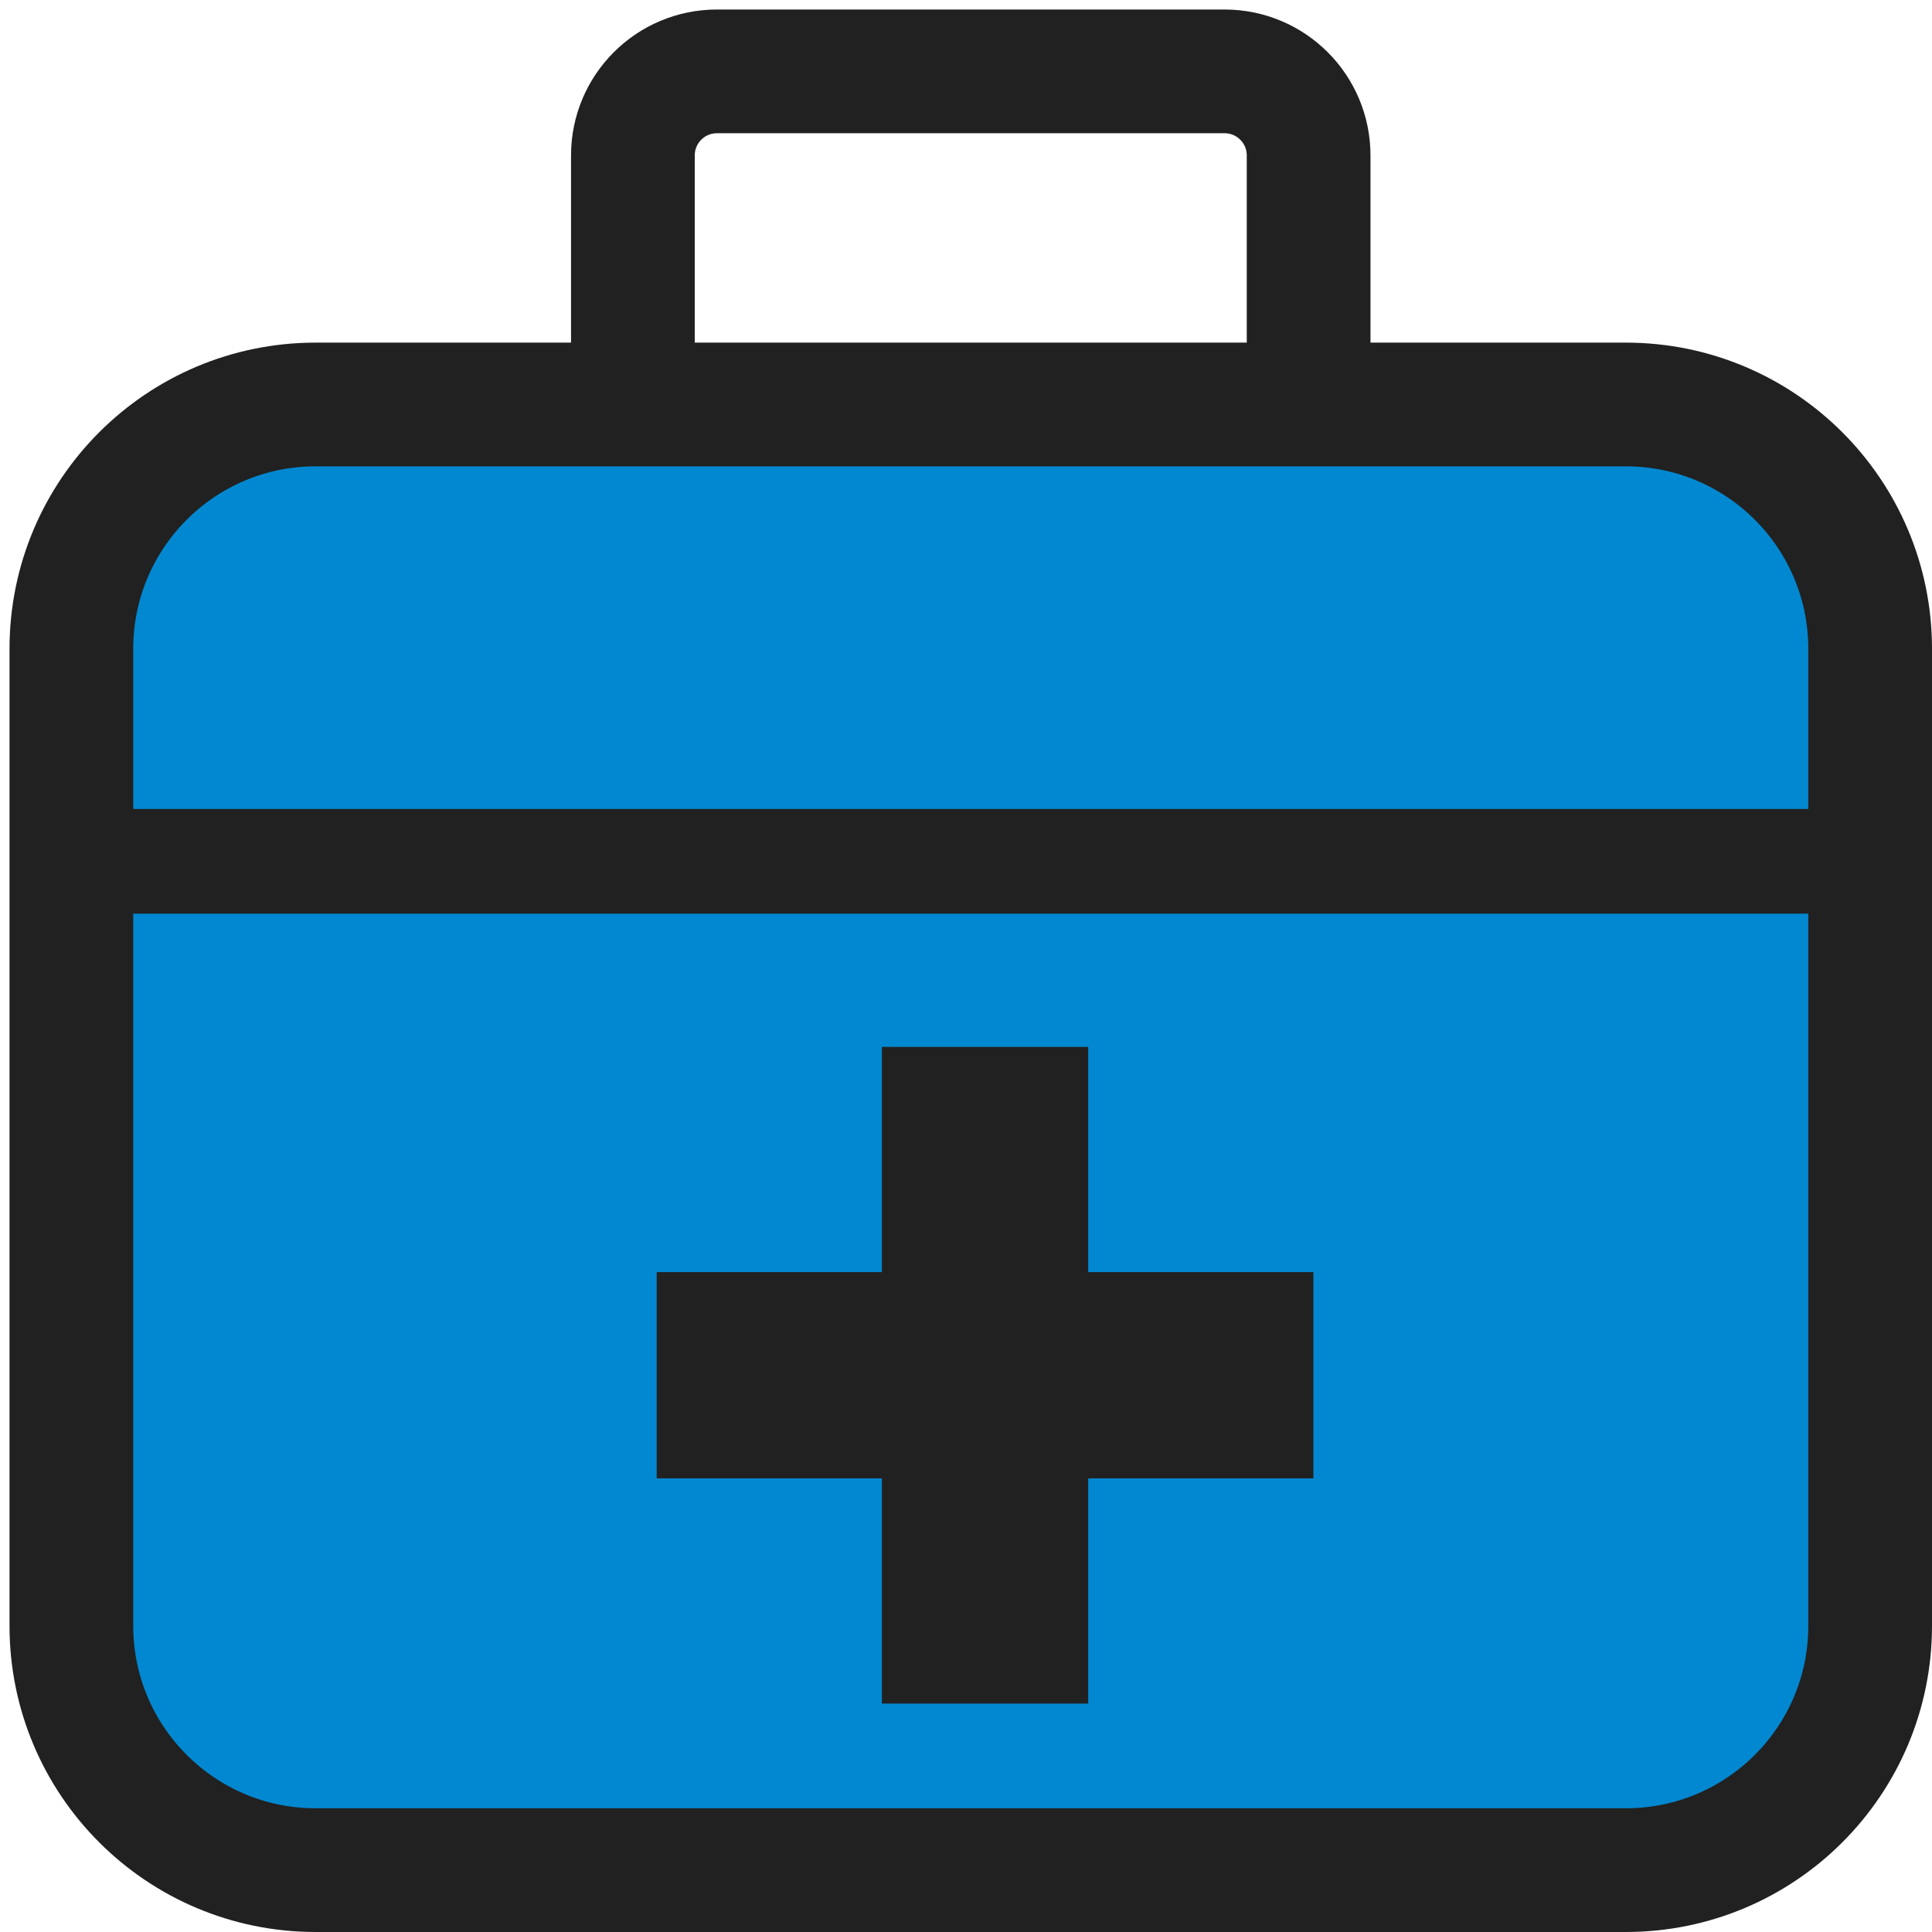
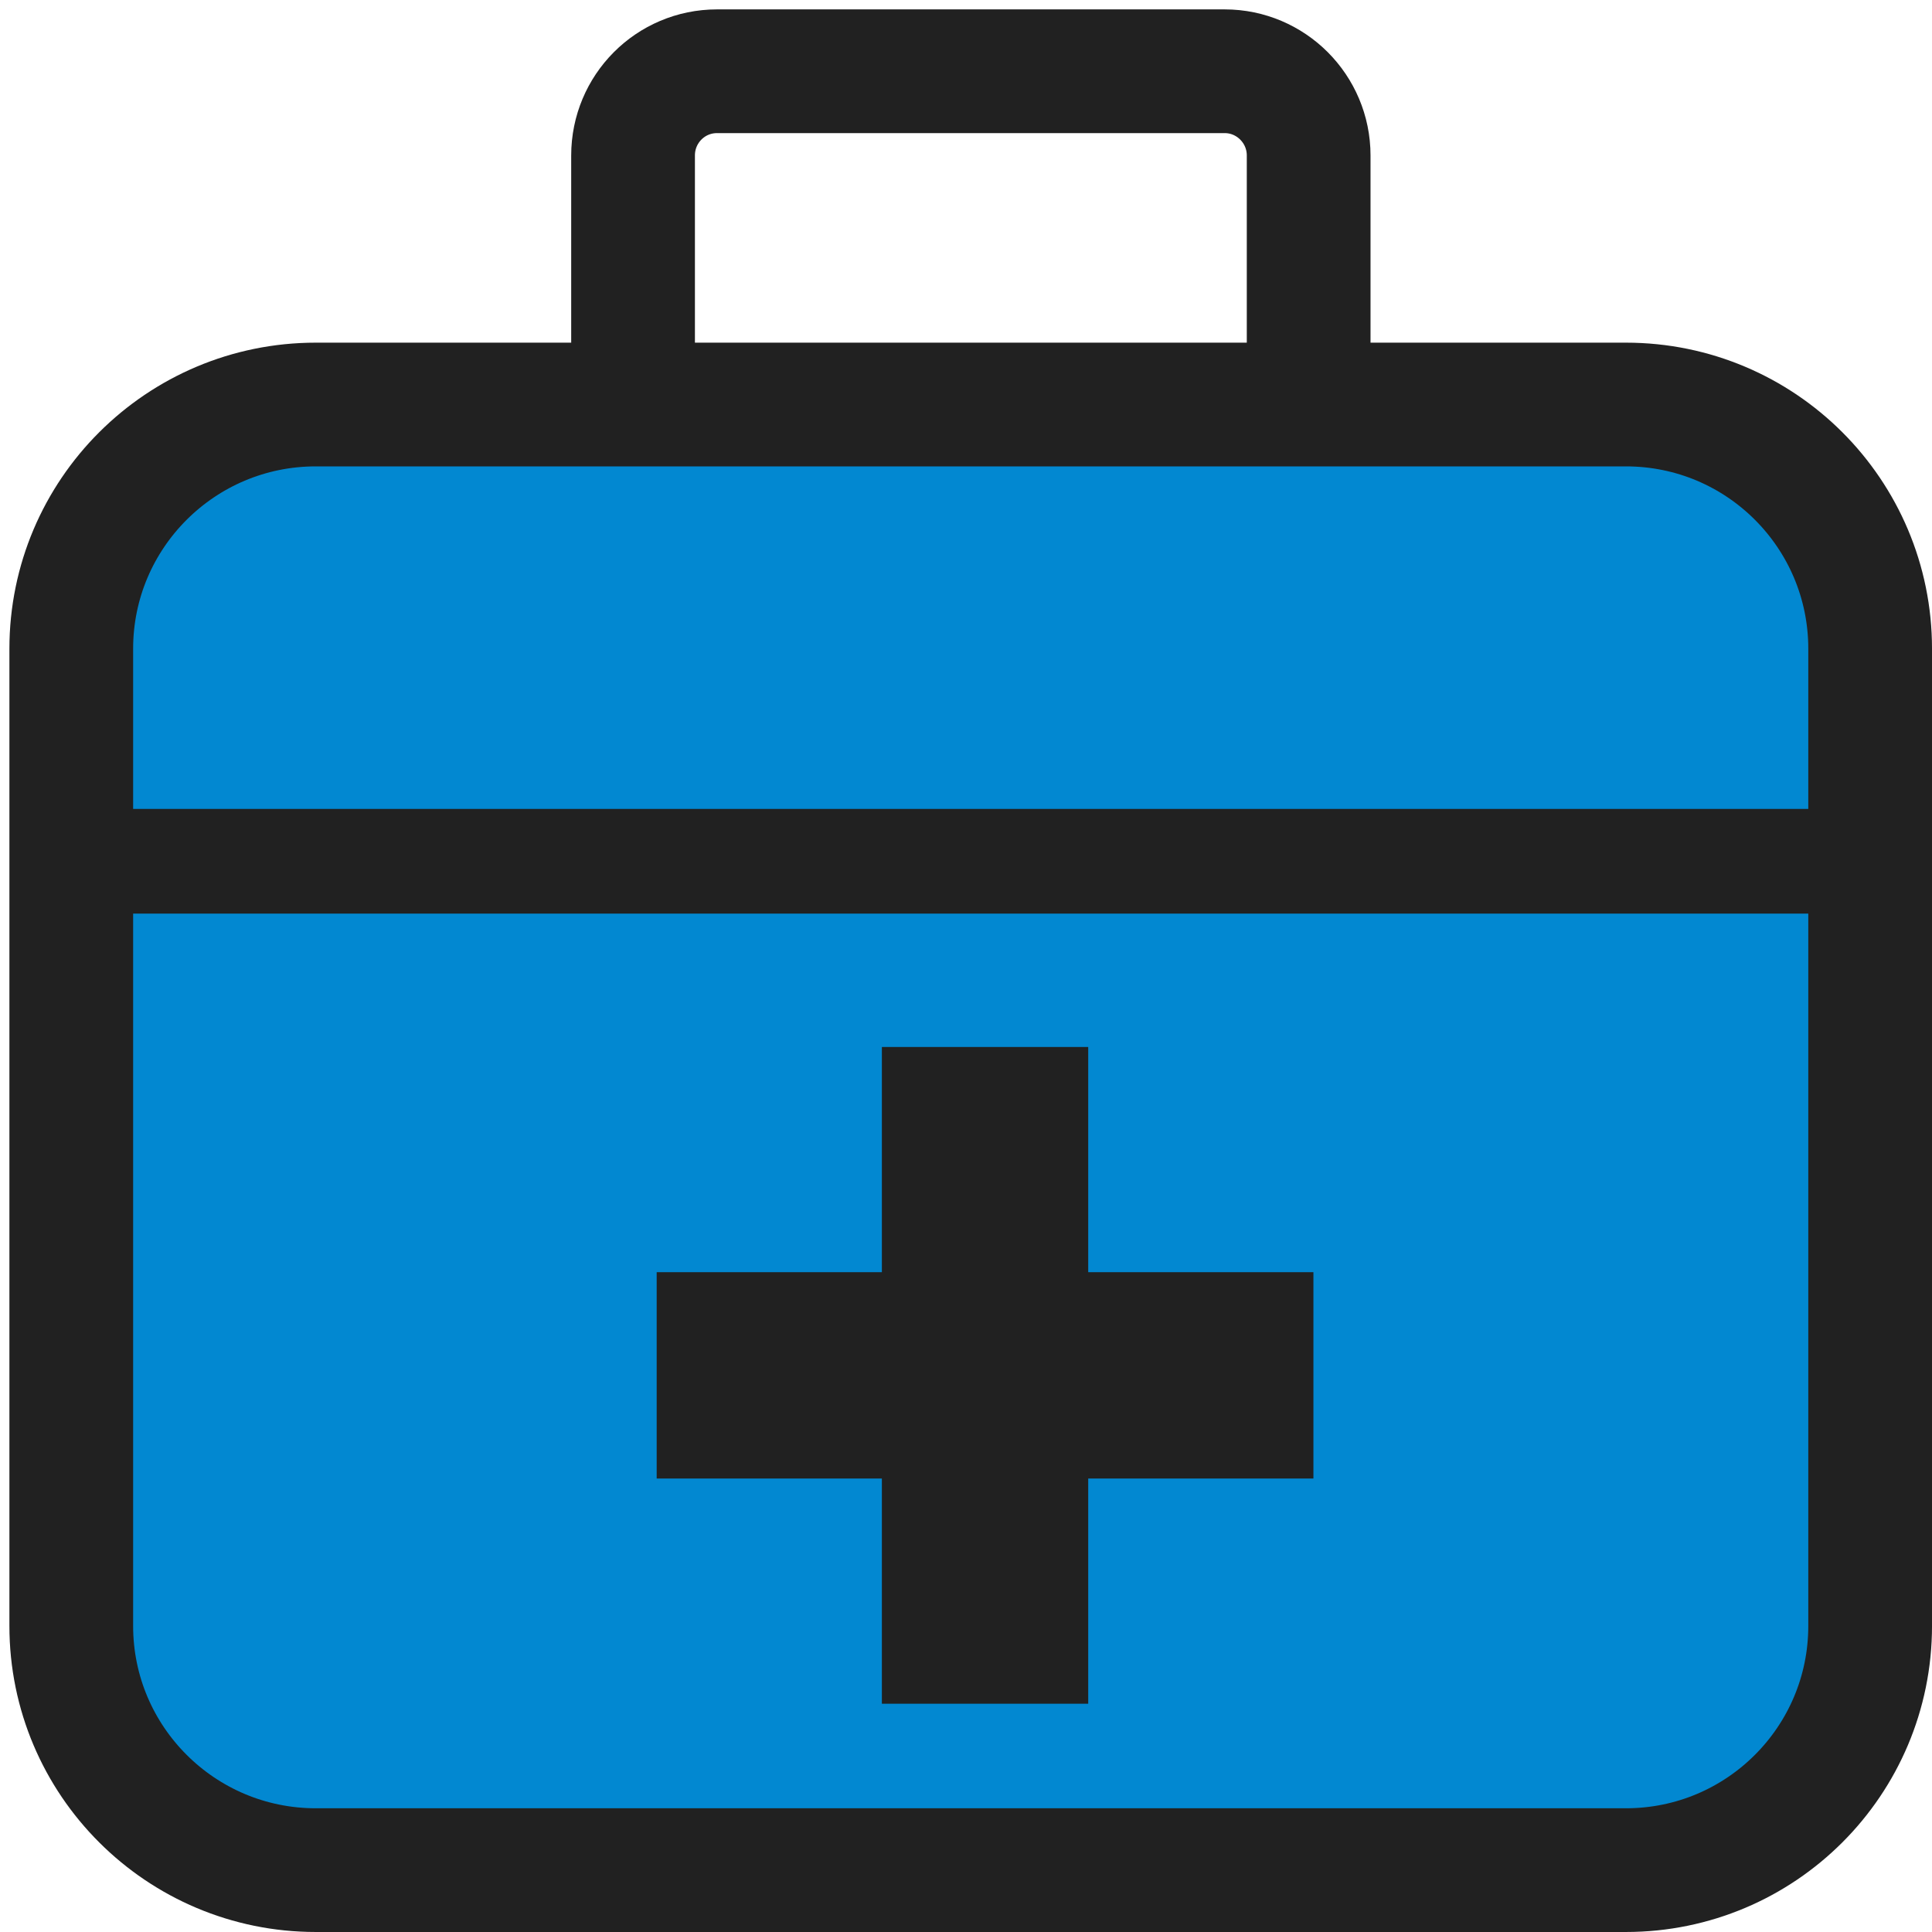
- <svg xmlns="http://www.w3.org/2000/svg" width="203" height="203" overflow="hidden">
-   <defs>
-     <clipPath id="clip0">
-       <path d="M955 385 1158 385 1158 588 955 588Z" fill-rule="evenodd" clip-rule="evenodd" />
-     </clipPath>
-   </defs>
-   <g clip-path="url(#clip0)" transform="translate(-955 -385)">
-     <path d="M1021.5 401.334C1021.5 396.455 1025.45 392.5 1030.33 392.5L1083.67 392.5C1088.55 392.5 1092.5 396.455 1092.5 401.334L1092.5 436.667C1092.5 441.545 1088.55 445.5 1083.67 445.5L1030.33 445.5C1025.45 445.5 1021.5 441.545 1021.5 436.667Z" stroke="#212121" stroke-width="13" stroke-miterlimit="8" fill="none" fill-rule="evenodd" />
-     <path d="M962.5 453.167C962.5 438.992 973.992 427.5 988.167 427.5L1125.83 427.5C1140.01 427.5 1151.5 438.992 1151.5 453.167L1151.5 555.833C1151.5 570.008 1140.01 581.5 1125.83 581.5L988.167 581.5C973.992 581.5 962.5 570.008 962.5 555.833Z" stroke="#212121" stroke-width="13" stroke-miterlimit="8" fill="#0288D1" fill-rule="evenodd" />
-     <path d="M962.5 475.5 1151.48 475.5" stroke="#212121" stroke-width="11" stroke-miterlimit="8" fill="none" fill-rule="evenodd" />
-     <path d="M1024.5 519.163 1048.16 519.163 1048.16 495.5 1068.84 495.5 1068.84 519.163 1092.5 519.163 1092.5 539.837 1068.84 539.837 1068.84 563.5 1048.16 563.5 1048.16 539.837 1024.5 539.837Z" stroke="#212121" stroke-miterlimit="8" fill="#212121" fill-rule="evenodd" />
+ <svg xmlns="http://www.w3.org/2000/svg" width="25pt" height="25pt" viewBox="0 0 25 25" version="1.1">
+   <g id="surface1">
+     <path style="fill:none;stroke-width:13;stroke-linecap:butt;stroke-linejoin:miter;stroke:rgb(12.941%,12.941%,12.941%);stroke-opacity:1;stroke-miterlimit:8;" d="M 1021.514 401.335 C 1021.514 396.45 1025.447 392.486 1030.332 392.486 L 1083.683 392.486 C 1088.536 392.486 1092.501 396.45 1092.501 401.335 L 1092.501 436.67 C 1092.501 441.555 1088.536 445.488 1083.683 445.488 L 1030.332 445.488 C 1025.447 445.488 1021.514 441.555 1021.514 436.67 Z M 1021.514 401.335 " transform="matrix(0.123153,0,0,0.123153,-117.6108,-47.41379)" />
+     <path style="fill-rule:evenodd;fill:rgb(0.784%,53.333%,81.961%);fill-opacity:1;stroke-width:13;stroke-linecap:butt;stroke-linejoin:miter;stroke:rgb(12.941%,12.941%,12.941%);stroke-opacity:1;stroke-miterlimit:8;" d="M 962.486 453.164 C 962.486 438.985 974 427.503 988.178 427.503 L 1125.837 427.503 C 1140.015 427.503 1151.498 438.985 1151.498 453.164 L 1151.498 555.837 C 1151.498 570.015 1140.015 581.498 1125.837 581.498 L 988.178 581.498 C 974 581.498 962.486 570.015 962.486 555.837 Z M 962.486 453.164 " transform="matrix(0.123153,0,0,0.123153,-117.6108,-47.41379)" />
+     <path style="fill:none;stroke-width:11;stroke-linecap:butt;stroke-linejoin:miter;stroke:rgb(12.941%,12.941%,12.941%);stroke-opacity:1;stroke-miterlimit:8;" d="M 962.486 475.494 L 1151.466 475.494 " transform="matrix(0.123153,0,0,0.123153,-117.6108,-47.41379)" />
+     <path style="fill-rule:evenodd;fill:rgb(12.941%,12.941%,12.941%);fill-opacity:1;stroke-width:1;stroke-linecap:butt;stroke-linejoin:miter;stroke:rgb(12.941%,12.941%,12.941%);stroke-opacity:1;stroke-miterlimit:8;" d="M 1024.496 519.17 L 1048.158 519.17 L 1048.158 495.508 L 1068.839 495.508 L 1068.839 519.17 L 1092.501 519.17 L 1092.501 539.851 L 1068.839 539.851 L 1068.839 563.513 L 1048.158 563.513 L 1048.158 539.851 L 1024.496 539.851 Z M 1024.496 519.17 " transform="matrix(0.123153,0,0,0.123153,-117.6108,-47.41379)" />
  </g>
</svg>
